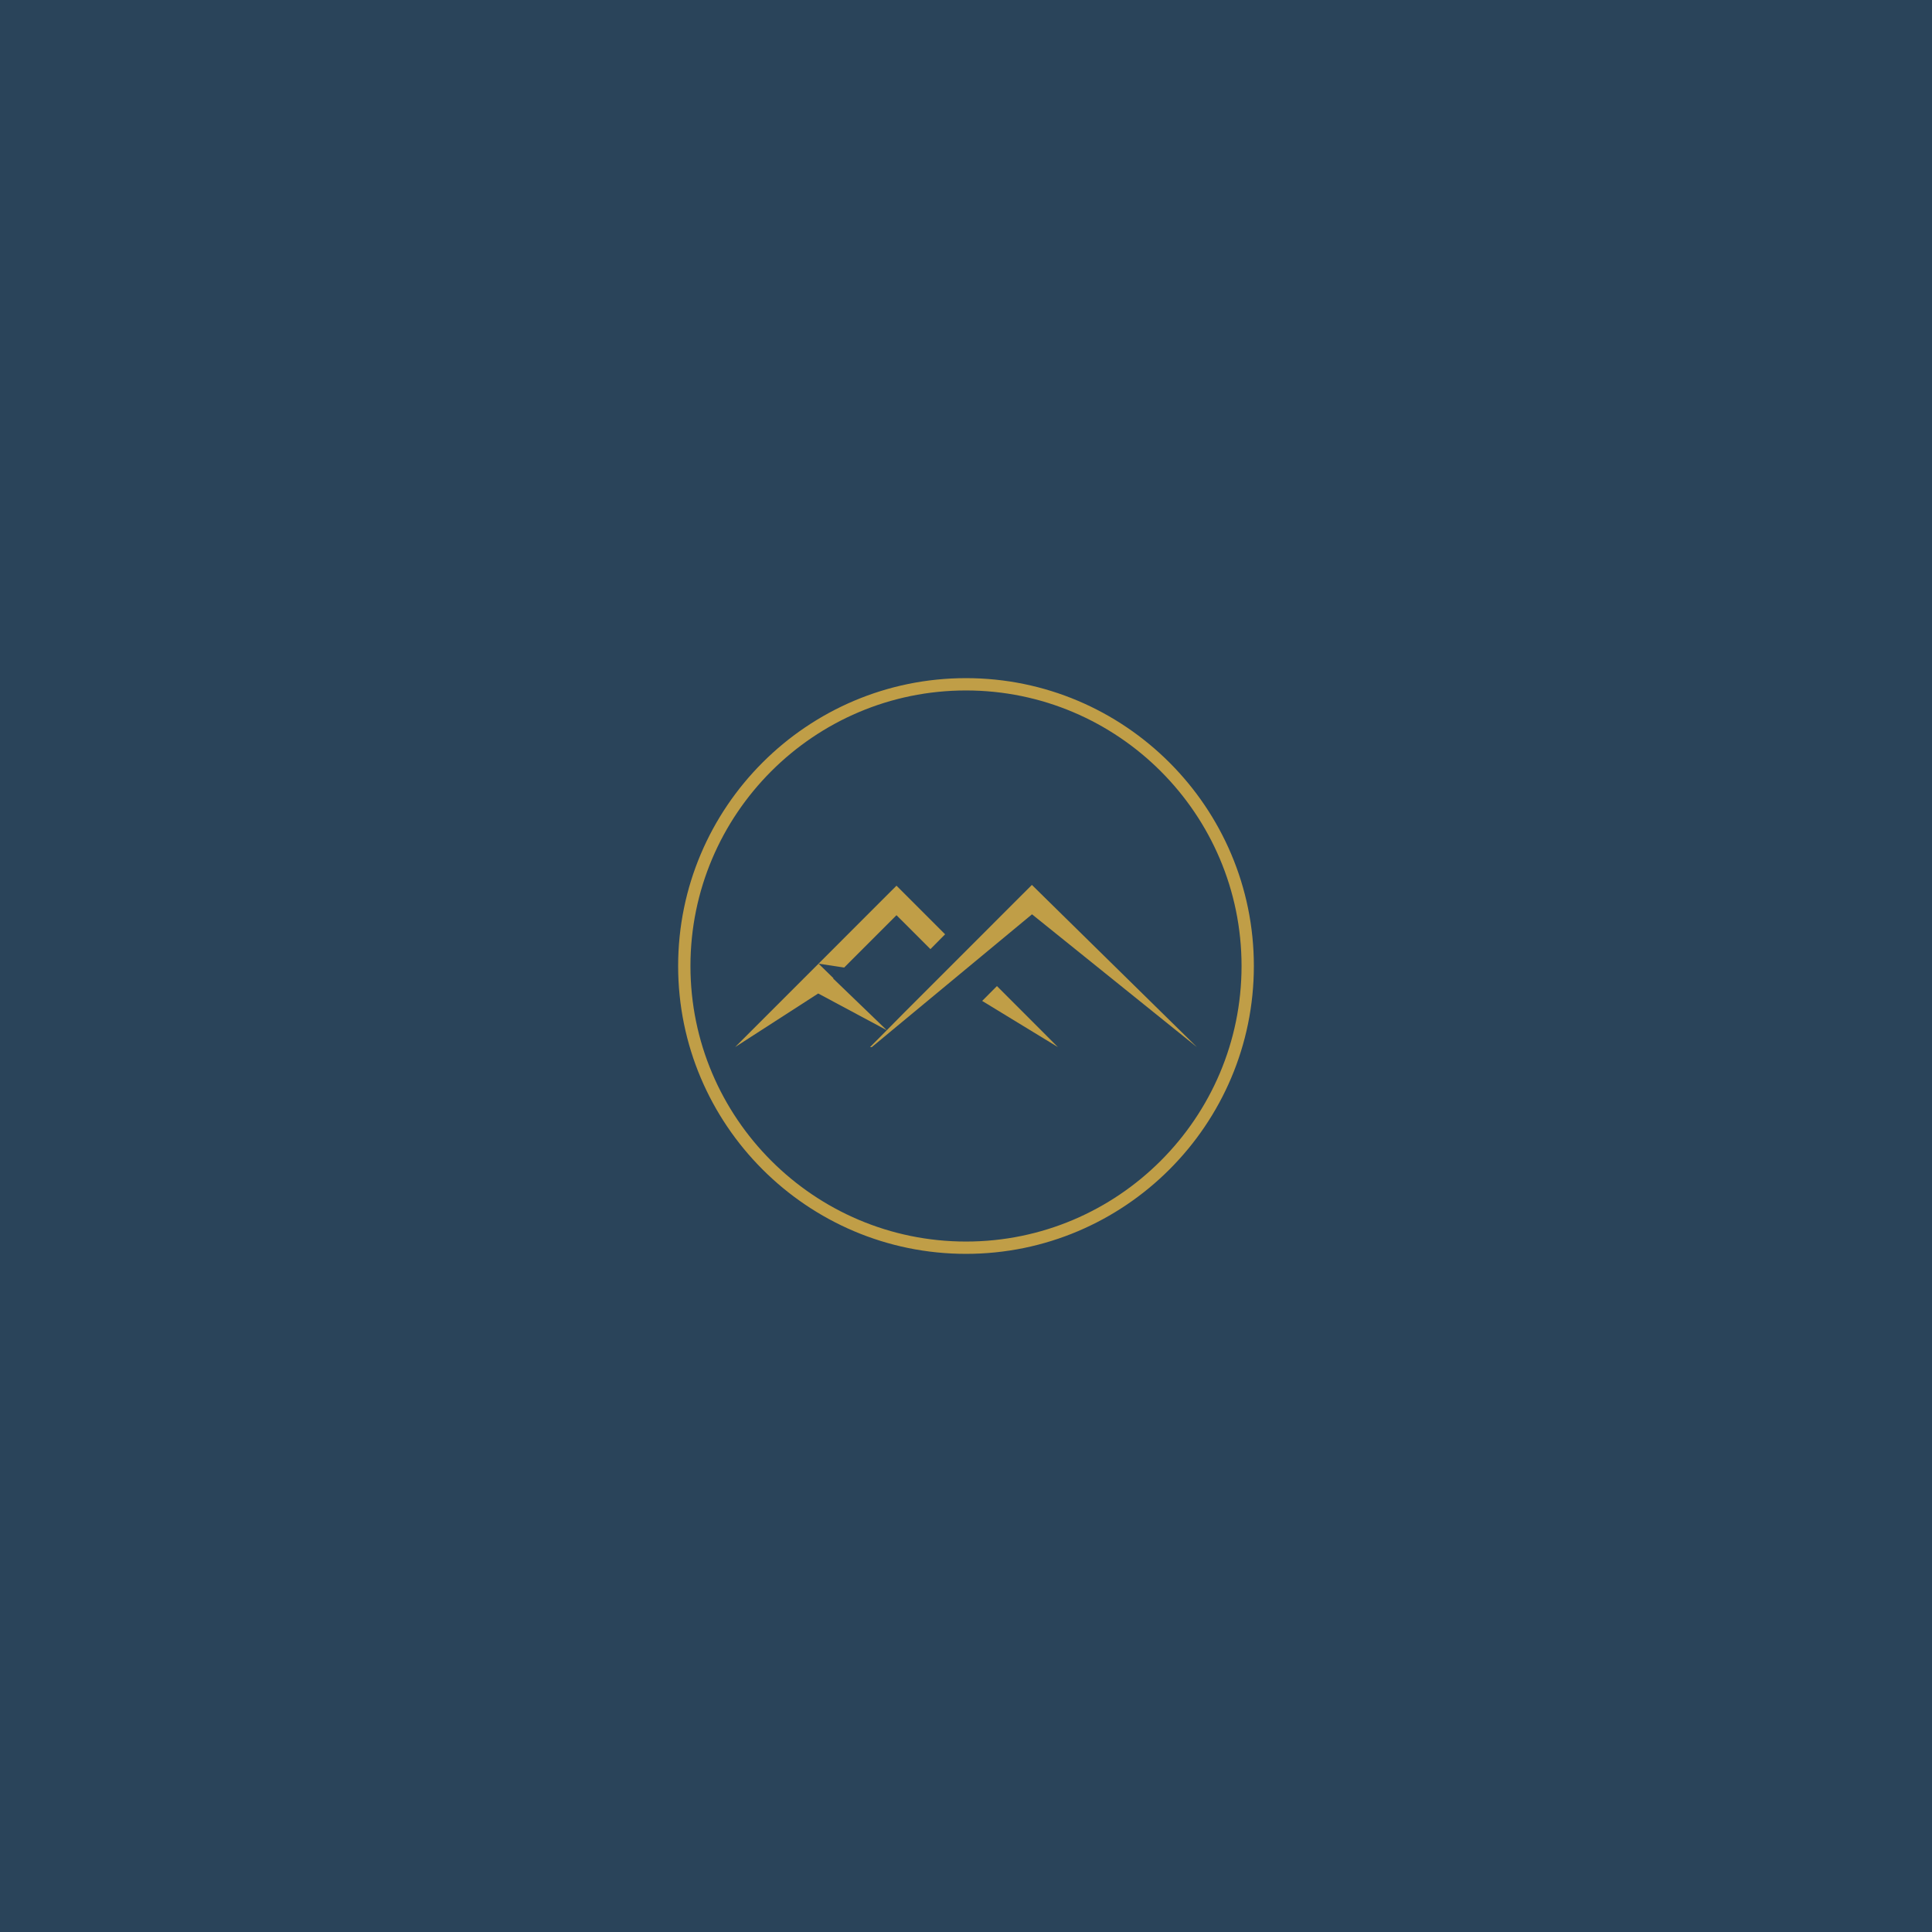
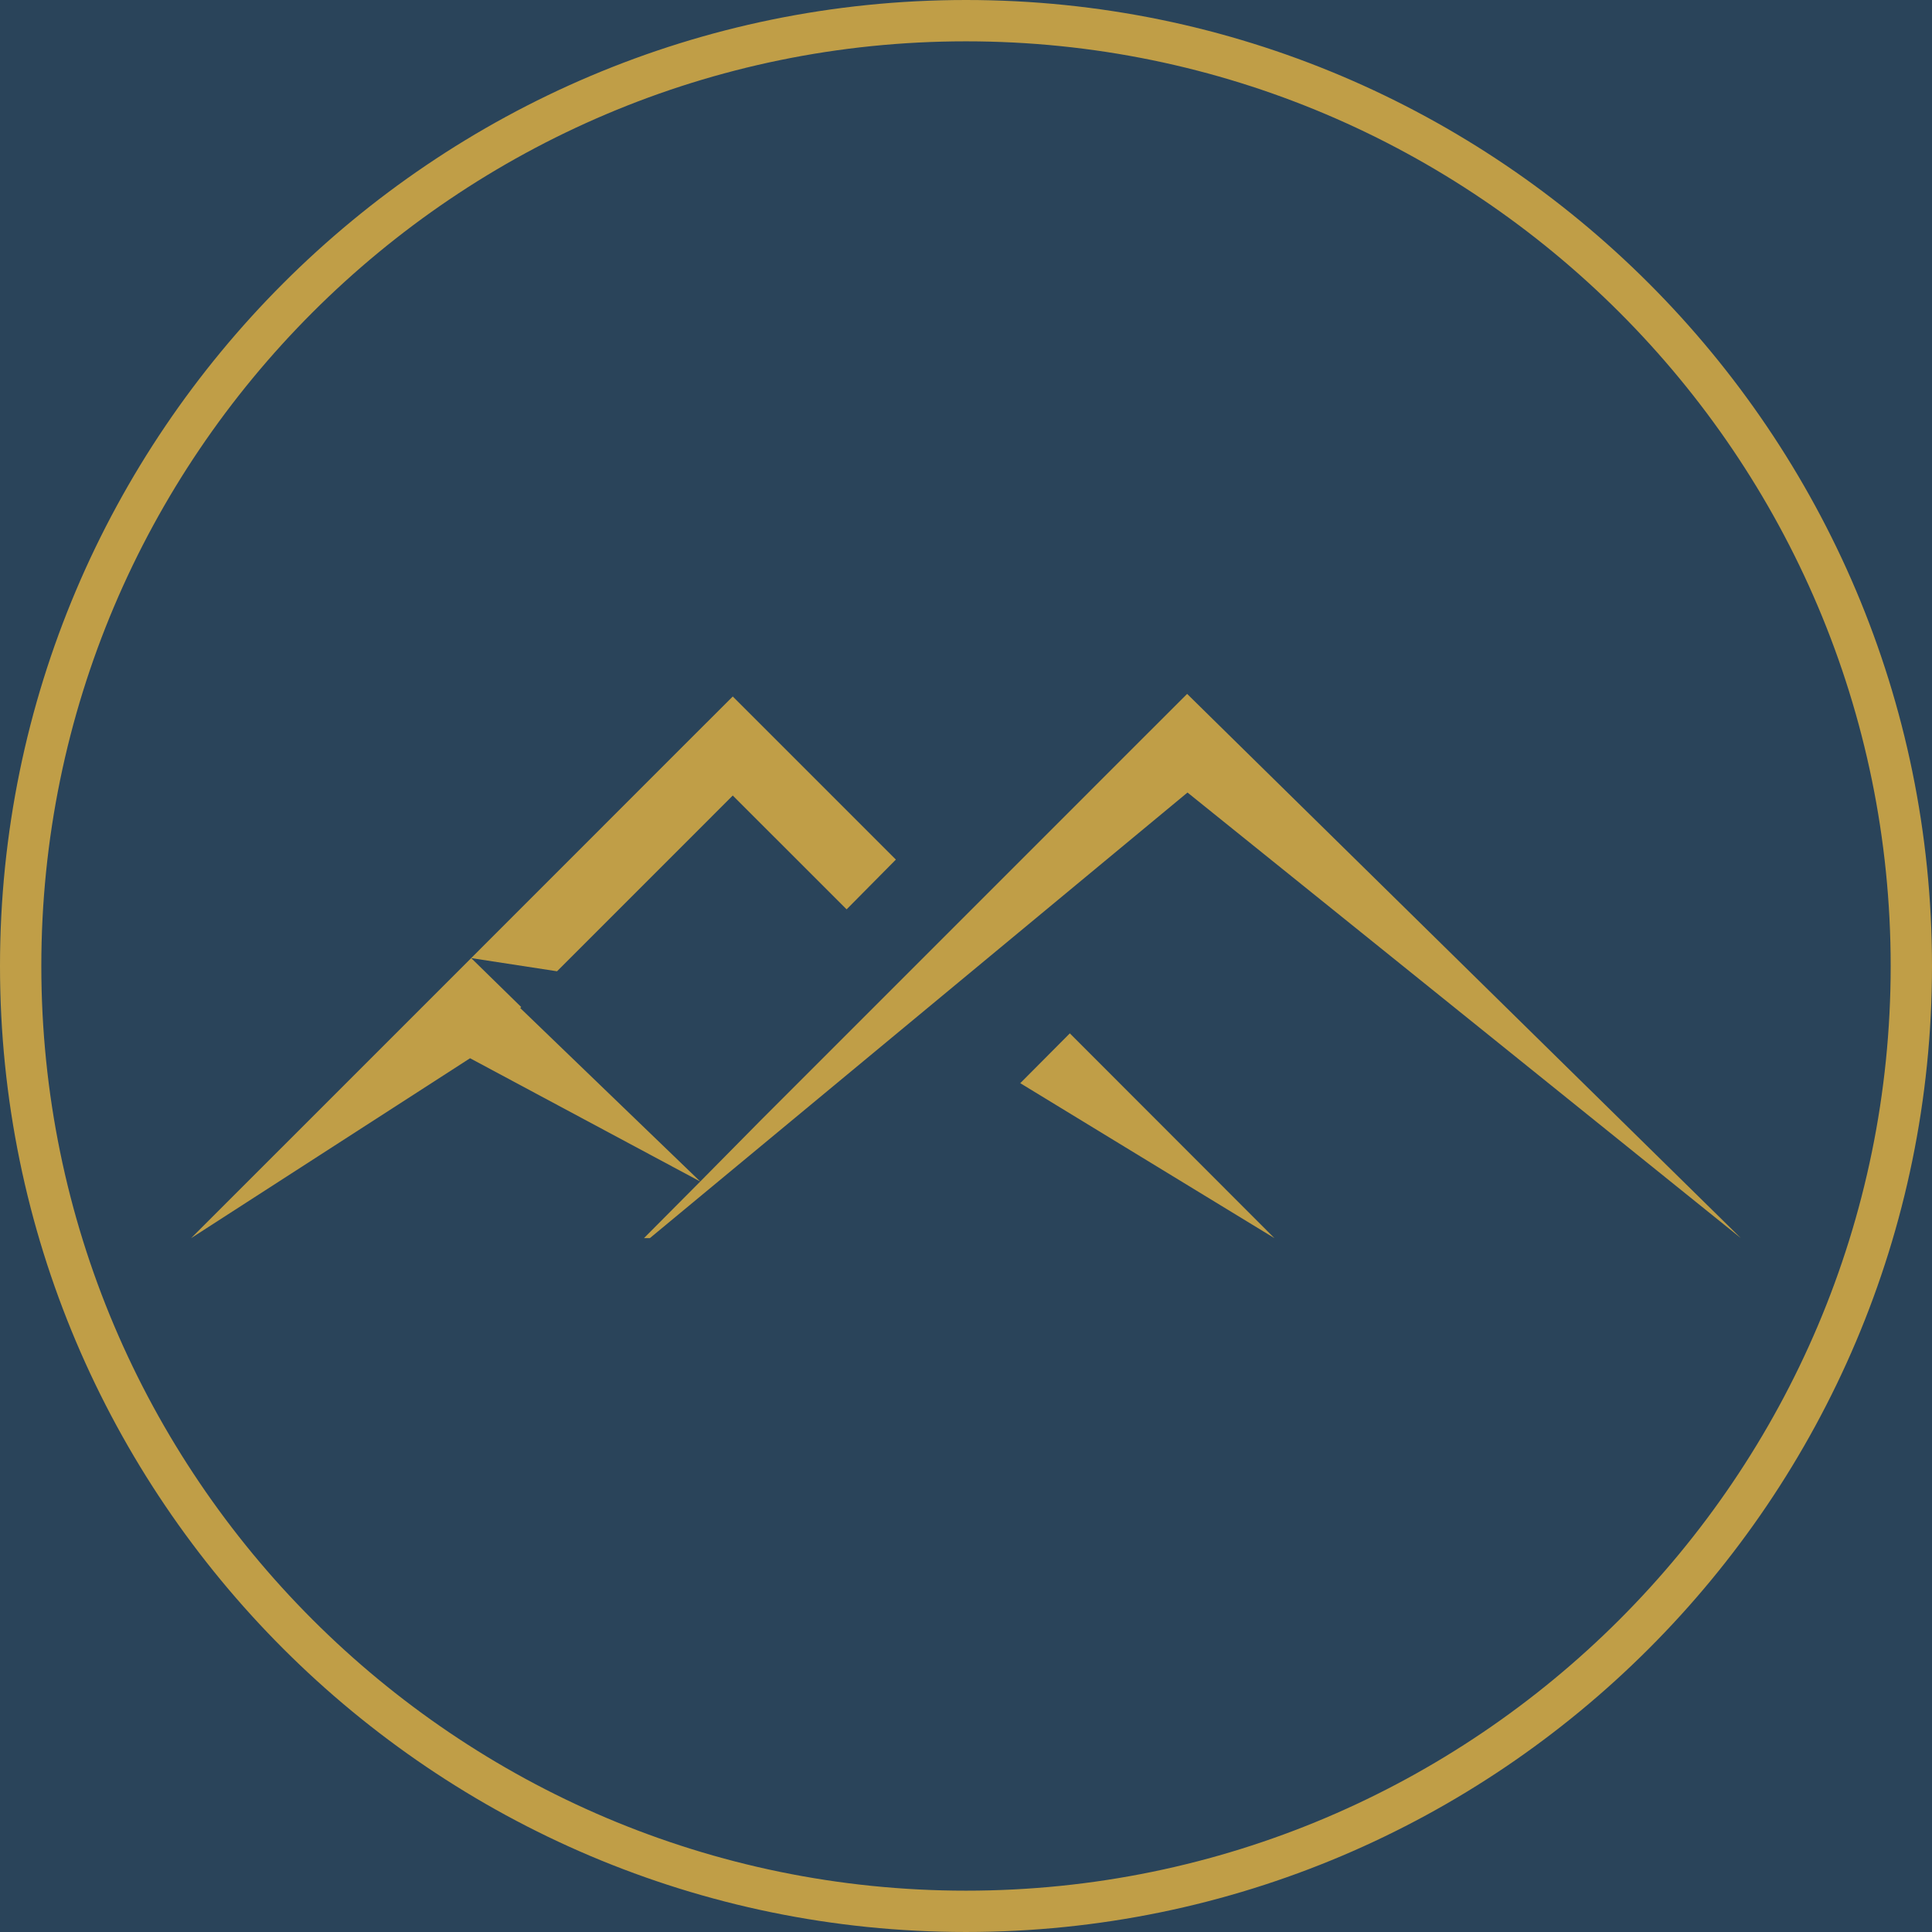
- <svg xmlns="http://www.w3.org/2000/svg" version="1.1" id="svg1" width="1333.333" height="1333.333" viewBox="0 0 1333.333 1333.333">
+ <svg xmlns="http://www.w3.org/2000/svg" version="1.1" id="svg1" width="397.324" height="397.323" viewBox="0 0 397.324 397.323">
  <defs id="defs1" />
-   <g id="layer-MC0">
+   <g id="layer-MC0" transform="translate(-468.004,-468.0052)">
    <path id="path1" d="M 0,0 H 1000 V 1000 H 0 Z" style="fill:#2a445a;fill-opacity:1;fill-rule:nonzero;stroke:none" transform="matrix(1.333333,0,0,-1.333333,0,1333.333)" />
    <path id="path2" d="m 0,0 c -78.643,0 -142.625,-63.98 -142.625,-142.622 0,-78.644 63.982,-142.622 142.625,-142.622 78.643,0 142.621,63.978 142.621,142.622 C 142.621,-63.98 78.643,0 0,0 m 0,-291.618 c -82.158,0 -148.999,66.839 -148.999,148.996 0,82.156 66.841,148.996 148.999,148.996 82.156,0 148.994,-66.84 148.994,-148.996 0,-82.157 -66.838,-148.996 -148.994,-148.996" style="fill:#c09e47;fill-opacity:1;fill-rule:nonzero;stroke:none" transform="matrix(1.333333,0,0,-1.333333,666.6693,476.5039)" />
    <path id="path3" d="m 0,0 -7.699,7.574 -7.645,-7.642 -58.183,-58.189 -9.268,-9.382 -8.227,-8.273 -0.453,-0.457 h 0.912 l 82.922,68.728 85.352,-68.728 z" style="fill:#c09e47;fill-opacity:1;fill-rule:nonzero;stroke:none" transform="matrix(1.333333,0,0,-1.333333,722.4063,620.8047)" />
    <path id="path4" d="M 0,0 39.197,-23.898 7.645,7.684 Z" style="fill:#c09e47;fill-opacity:1;fill-rule:nonzero;stroke:none" transform="matrix(1.333333,0,0,-1.333333,677.8255,690.7656)" />
    <path id="path5" d="M 0,0 -7.714,7.548 -50.908,-35.644 -7.886,-7.898 27.617,-26.913 -0.146,-0.159 Z" style="fill:#c09e47;fill-opacity:1;fill-rule:nonzero;stroke:none" transform="matrix(1.333333,0,0,-1.333333,575.1901,675.1055)" />
    <path id="path6" d="M 0,0 17.56,-17.556 25.158,-9.883 7.634,7.644 0,15.275 -7.642,7.644 l -32.705,-32.719 13.243,-2.033 z" style="fill:#c09e47;fill-opacity:1;fill-rule:nonzero;stroke:none" transform="matrix(1.333333,0,0,-1.333333,618.6999,631.6081)" />
  </g>
</svg>
